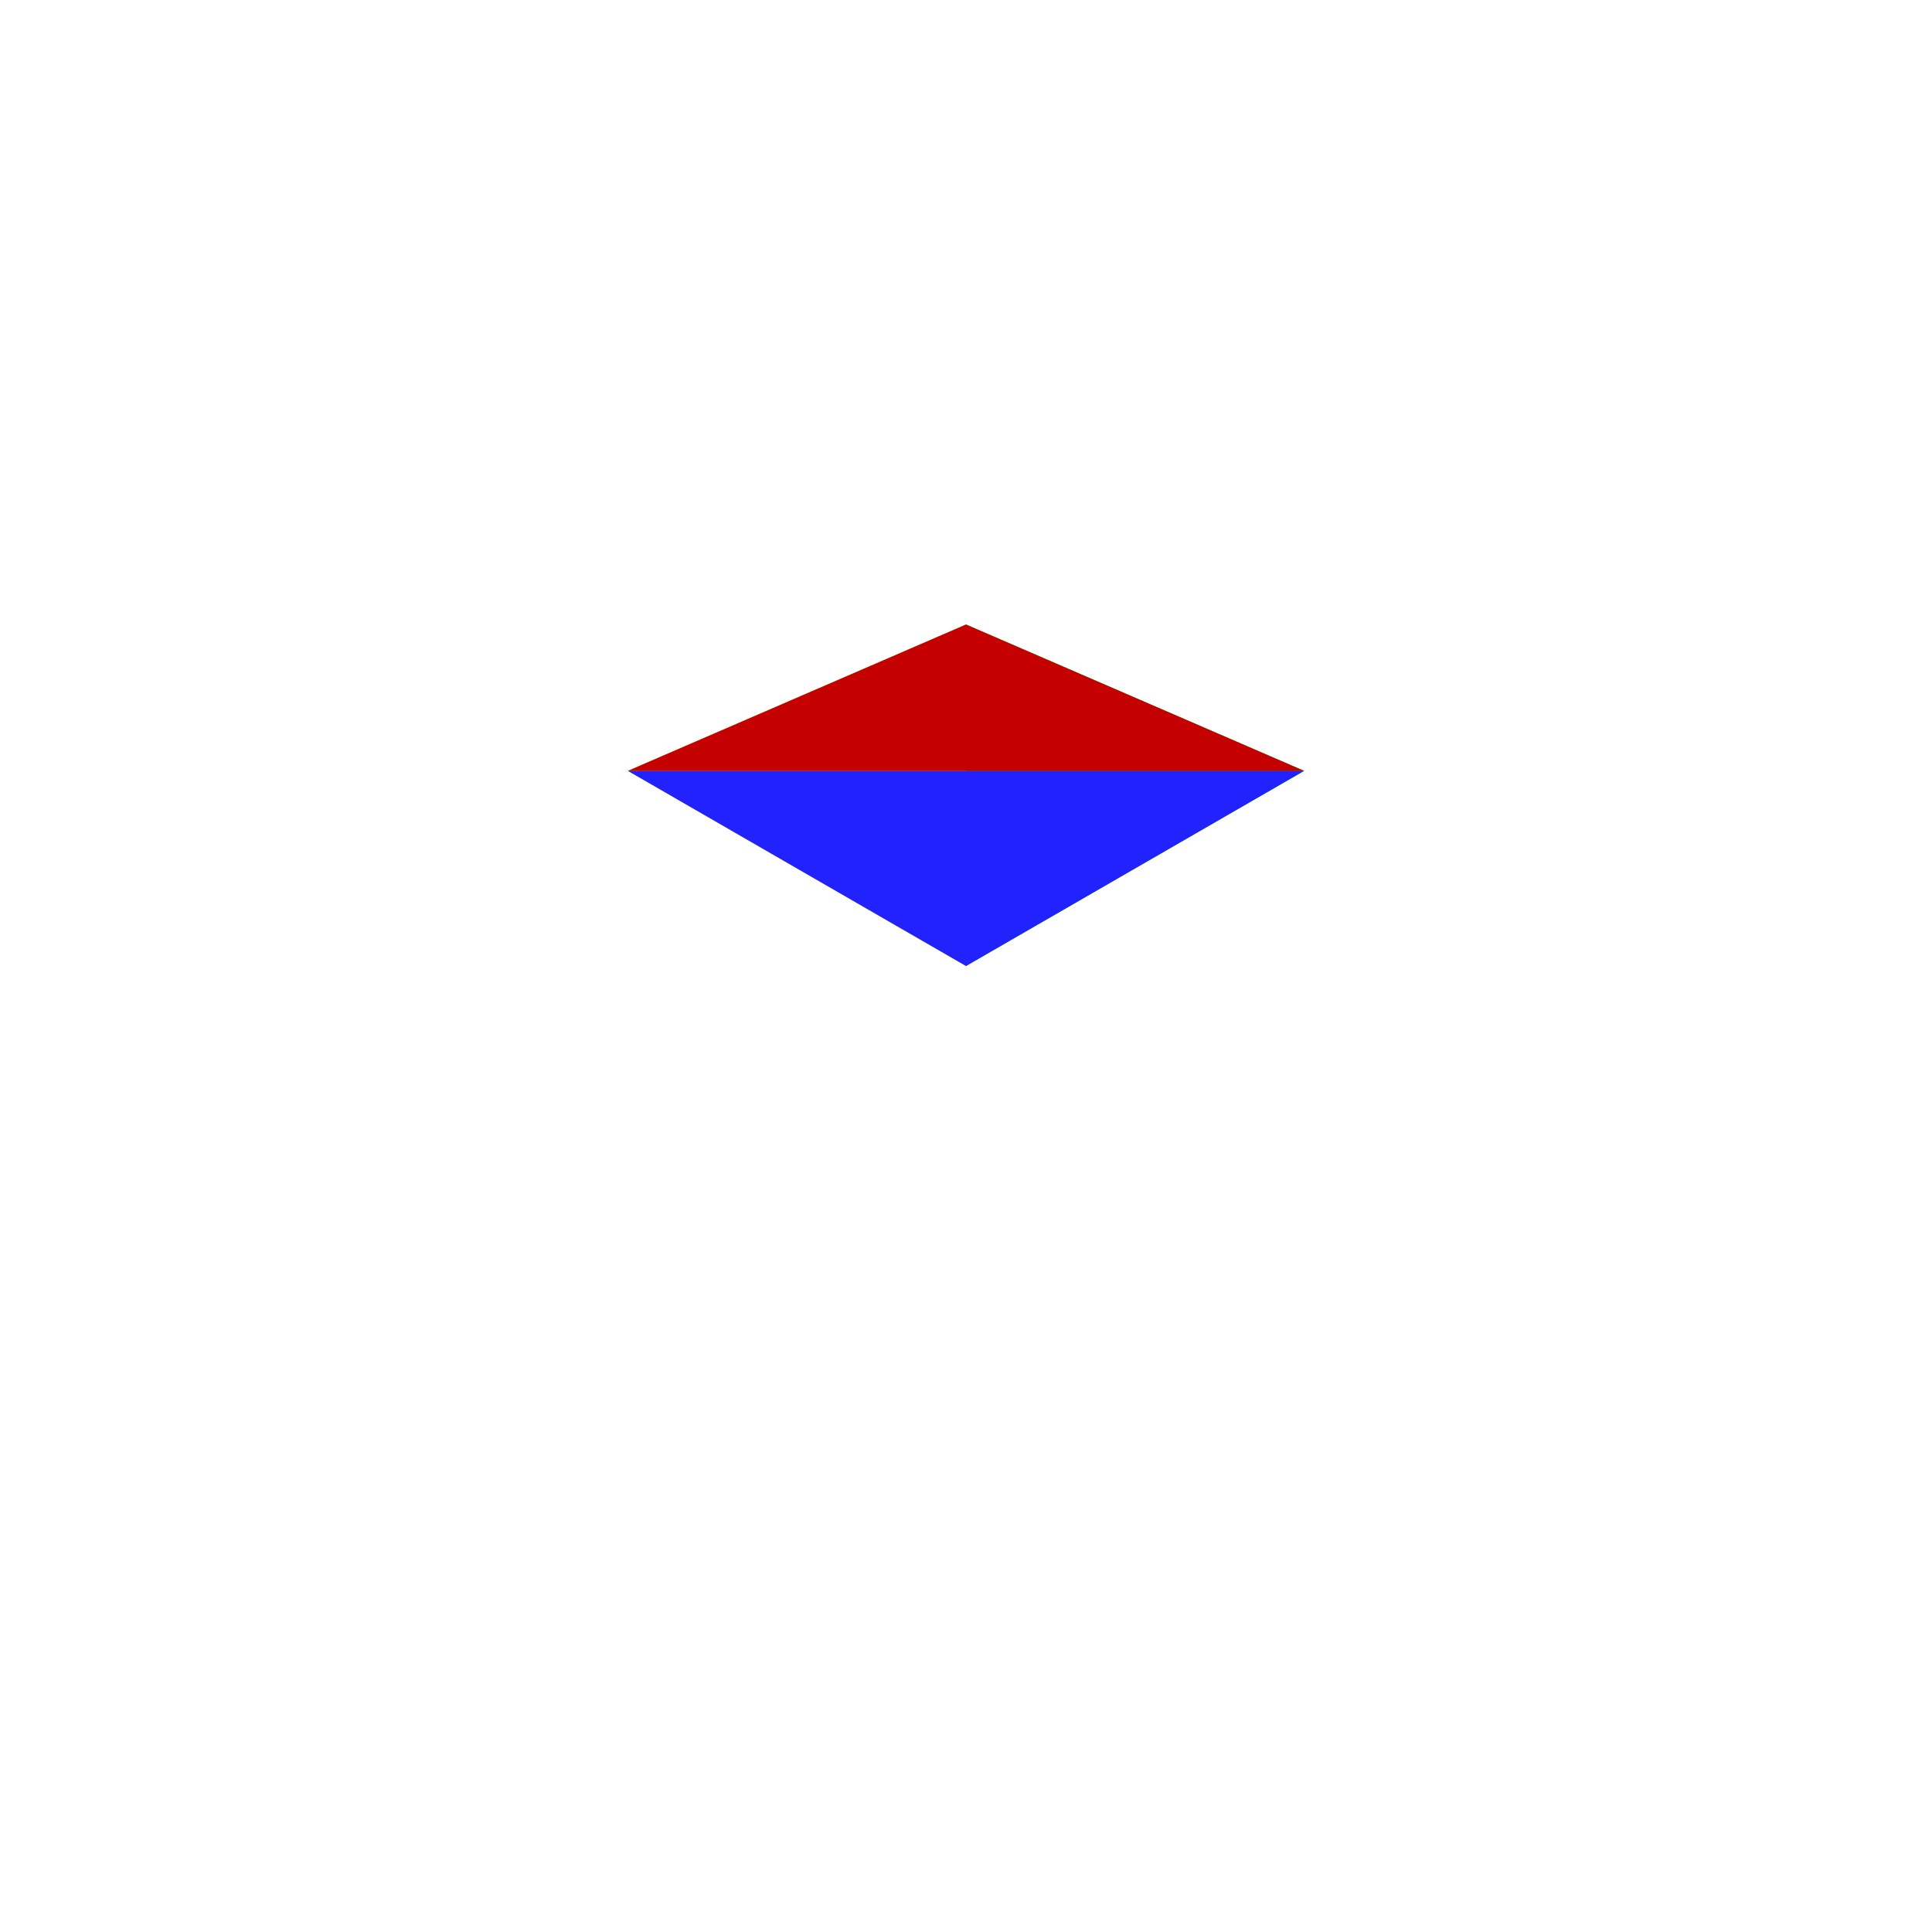
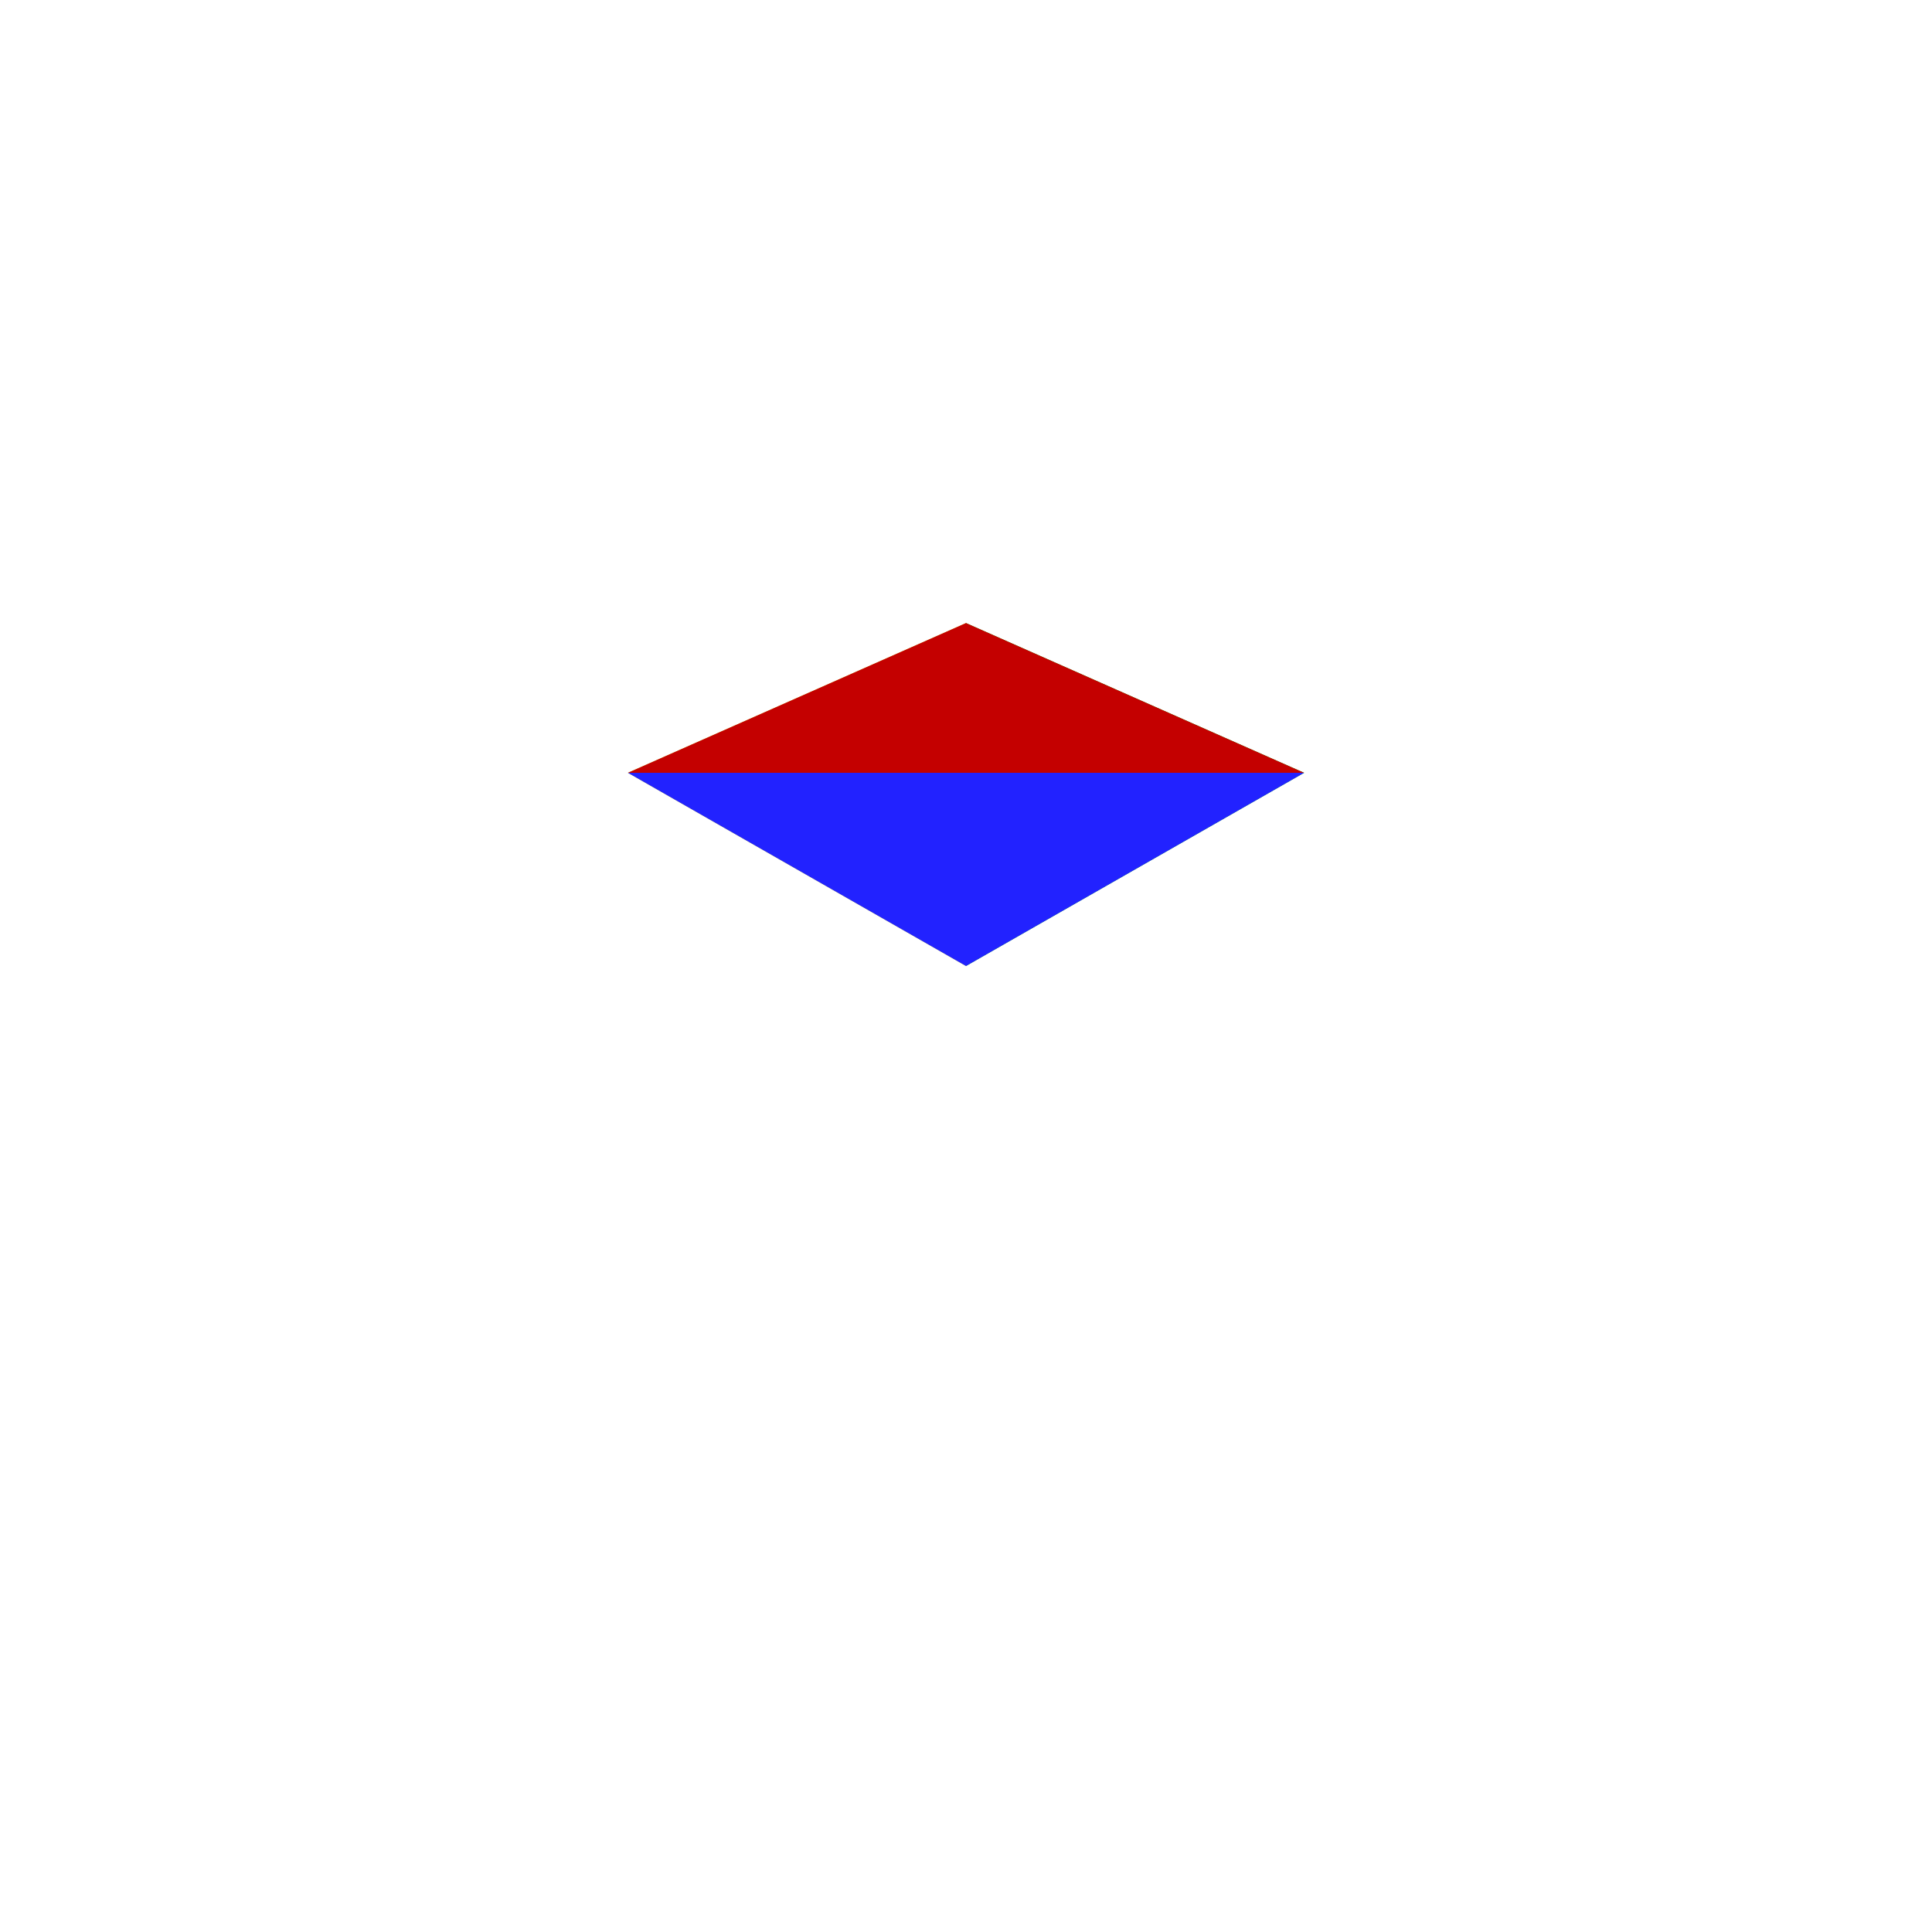
<svg xmlns="http://www.w3.org/2000/svg" width="400" height="400" viewBox="-200 -200 400 400">
  <g stroke="#000" stroke-width="1" stroke-linecap="round" stroke-linejoin="round">
-     <polygon fill="rgba(0,196,0,1)" stroke="none" points="0,-70.7 70,-40.4 0,0" />
-     <polygon fill="rgba(196,196,0,1)" stroke="none" points="-70,-40.4 0,-70.7 0,0" />
-     <polygon fill="rgba(34,34,255,1)" stroke="none" points="70,-40.4 -70,-40.4 0,0" />
-     <polygon fill="rgba(196,0,0,1)" stroke="none" points="0,-70.7 70,-40.4 -70,-40.4" />
+     <polygon fill="rgba(0,196,0,1)" stroke="none" points="0,-71 70,-40 0,0" />
+     <polygon fill="rgba(196,196,0,1)" stroke="none" points="-70,-40 0,-71 0,0" />
+     <polygon fill="rgba(34,34,255,1)" stroke="none" points="70,-40 -70,-40 0,0" />
+     <polygon fill="rgba(196,0,0,1)" stroke="none" points="0,-71 70,-40 -70,-40" />
  </g>
</svg>
